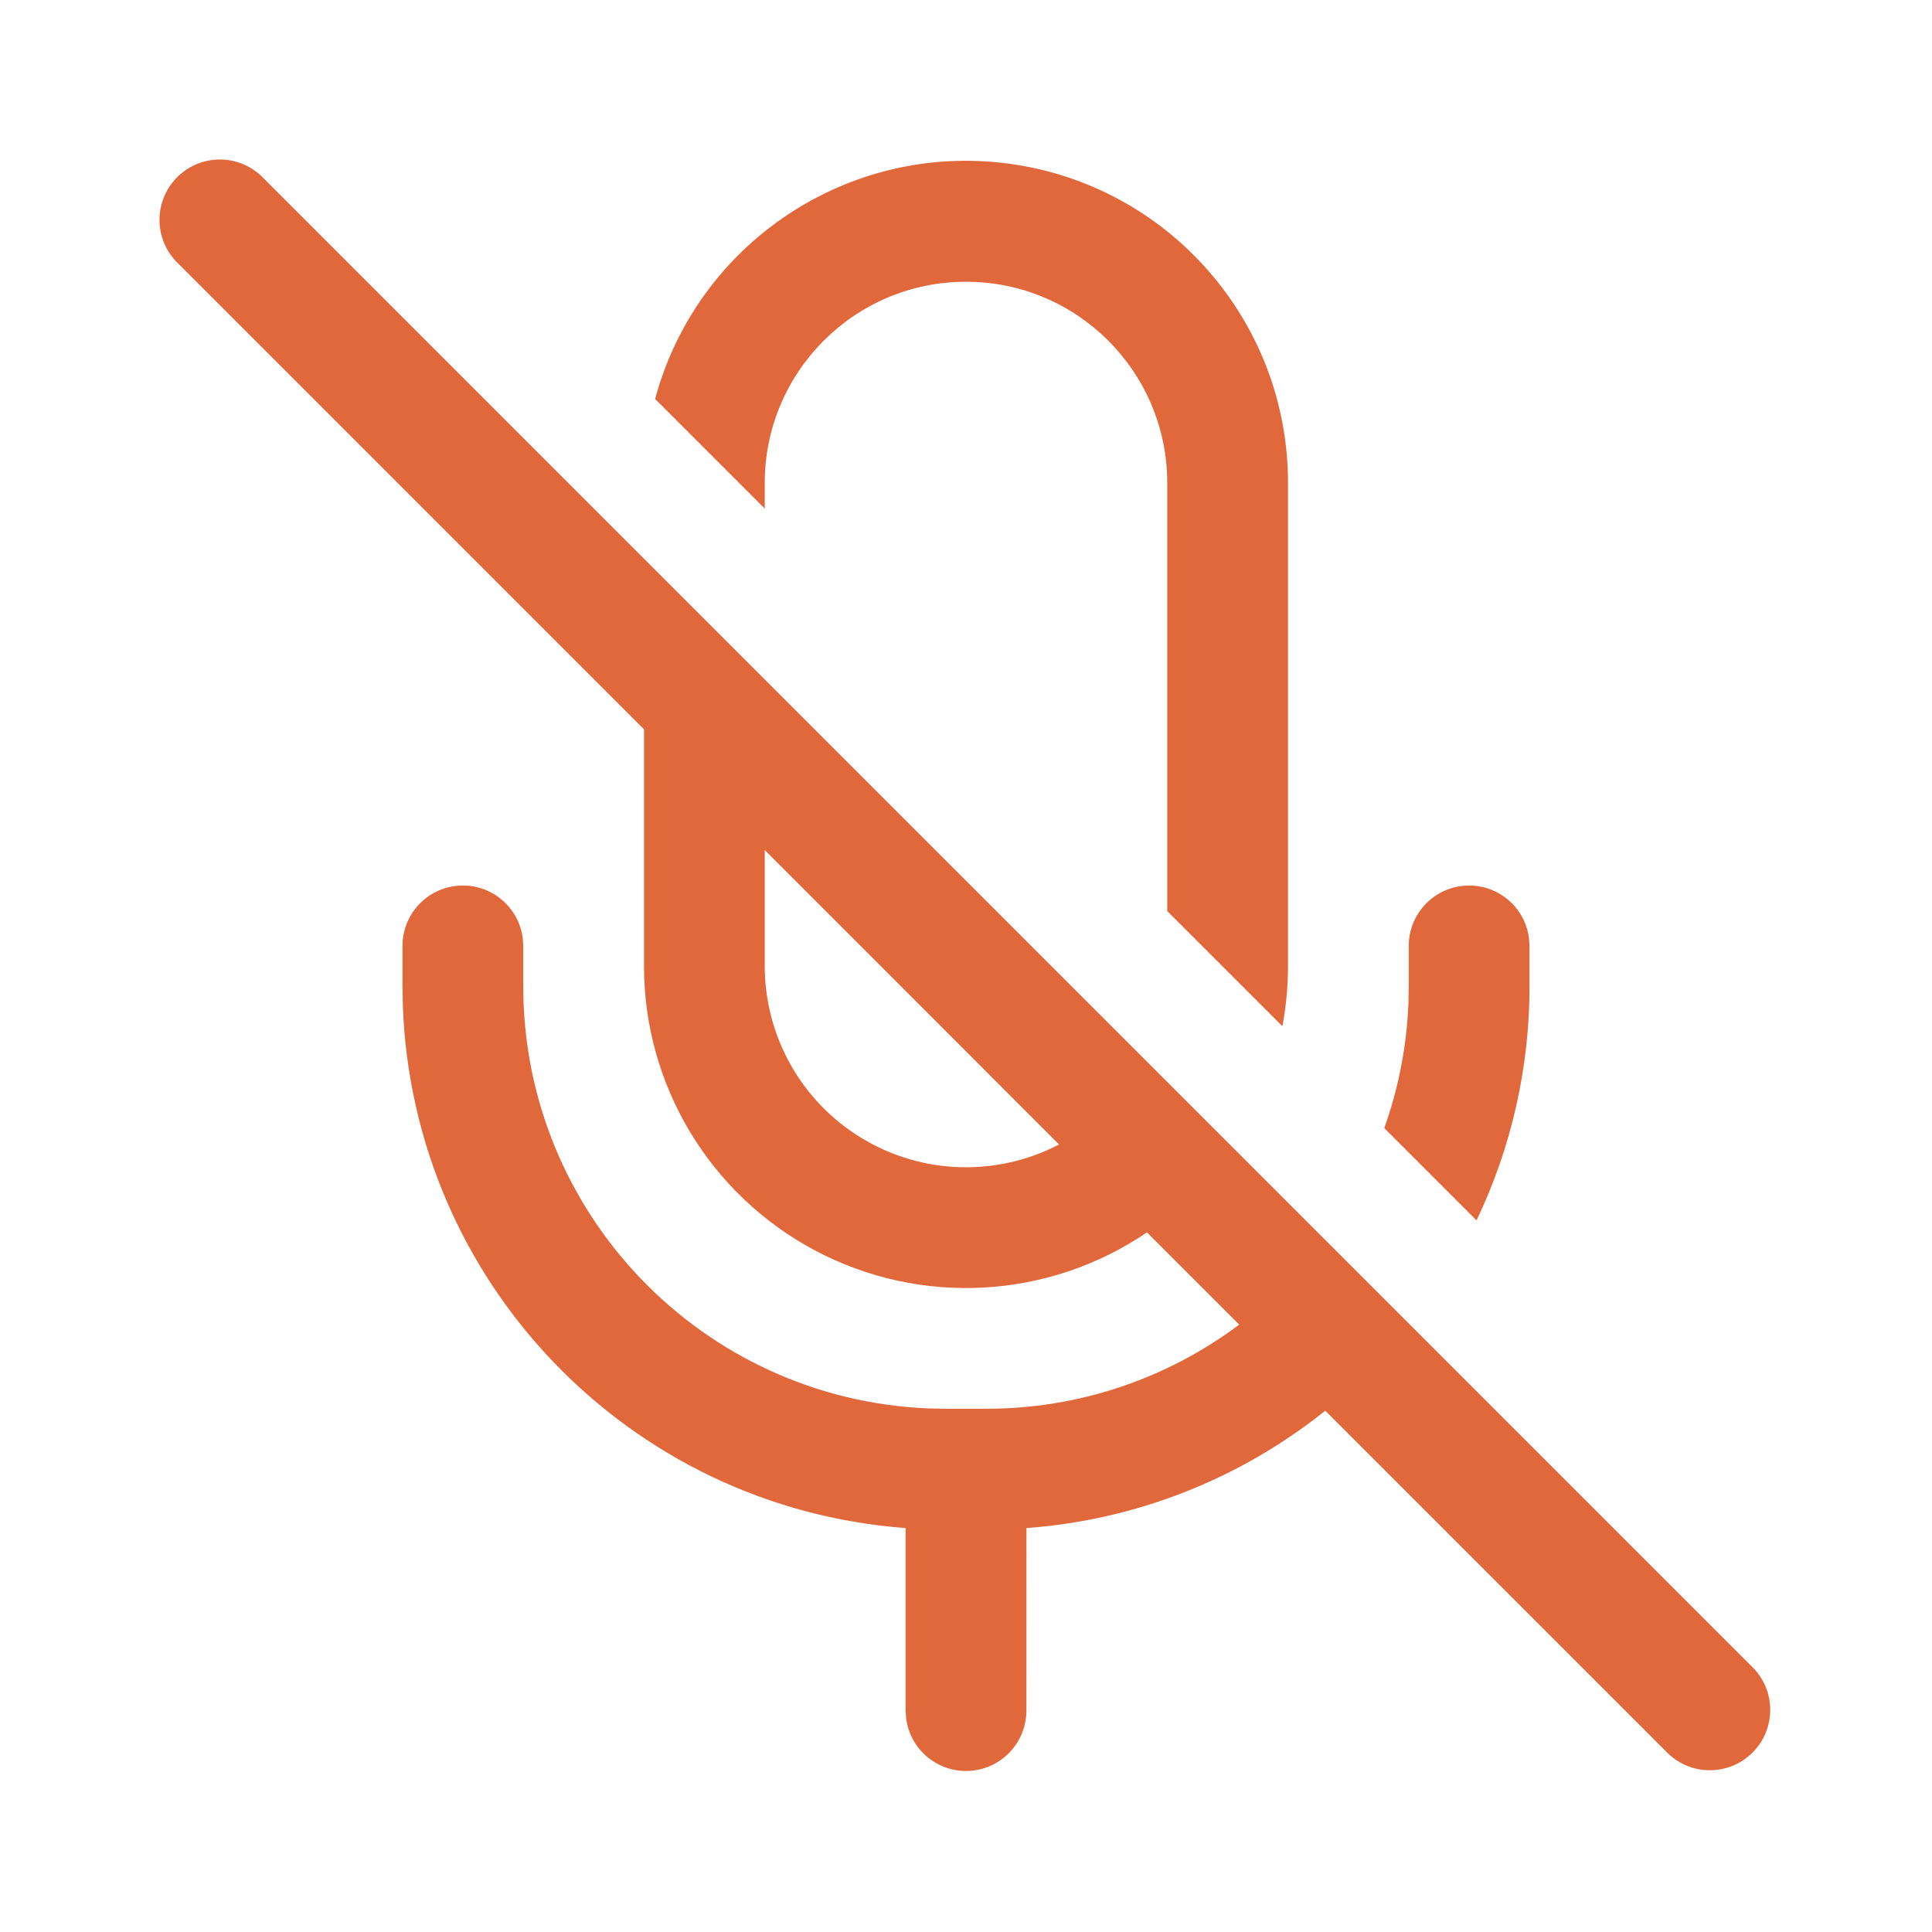
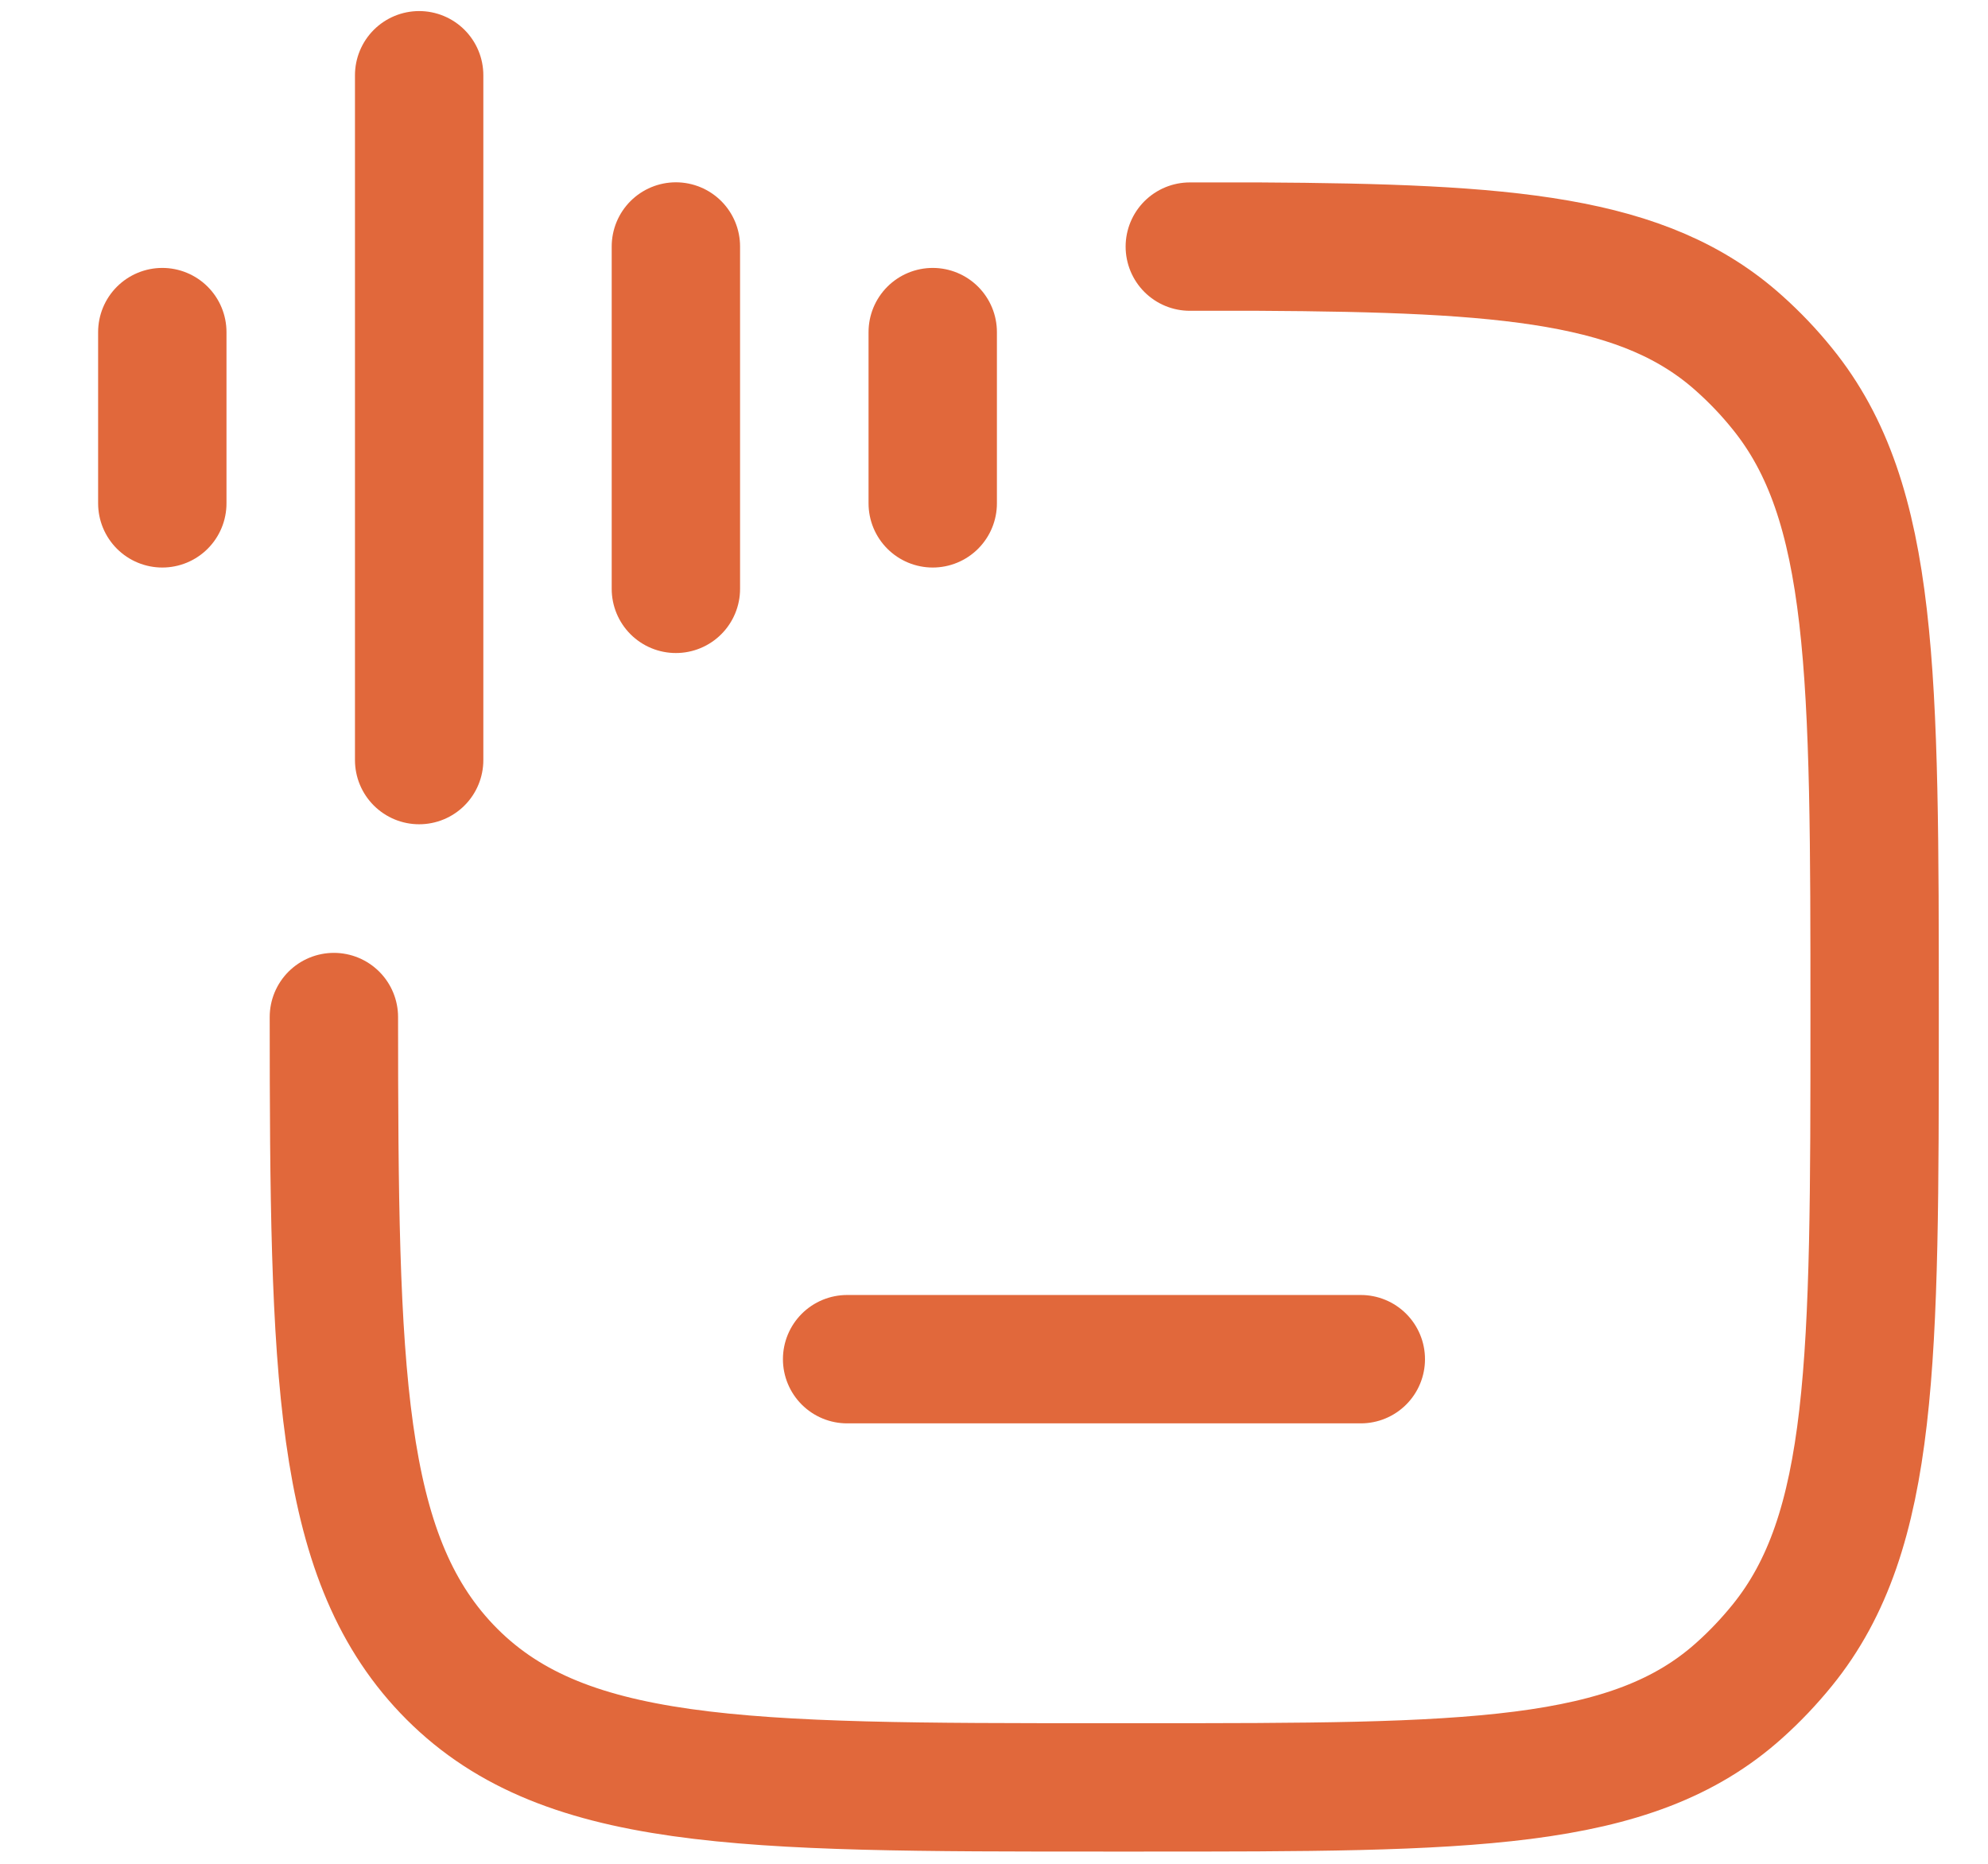
- <svg xmlns="http://www.w3.org/2000/svg" width="24" height="24" viewBox="0 0 24 24">
-   <path fill="#E1683B" d="M3.28 2.22a.75.75 0 1 0-1.06 1.06L8 9.06V12a4 4 0 0 0 6.248 3.309l1.146 1.146A5.227 5.227 0 0 1 12.25 17.5h-.5l-.216-.004A5.25 5.25 0 0 1 6.5 12.25v-.5l-.007-.102A.75.75 0 0 0 5 11.75v.5l.004.236a6.75 6.75 0 0 0 6.246 6.496v2.268l.007.102a.75.75 0 0 0 1.493-.102l.001-2.268a6.718 6.718 0 0 0 3.712-1.458l4.256 4.256a.75.75 0 0 0 1.061-1.06zm9.876 11.997A2.5 2.5 0 0 1 9.5 12v-1.44zM14.5 6v5.318l1.43 1.43c.046-.242.07-.492.07-.748V6a4 4 0 0 0-7.862-1.044L9.5 6.318V6a2.5 2.5 0 0 1 5 0m2.696 8.014l1.146 1.146A6.725 6.725 0 0 0 19 12.25v-.5l-.007-.102a.75.75 0 0 0-1.493.102v.5l-.004.216a5.233 5.233 0 0 1-.3 1.548" />
+ <svg xmlns="http://www.w3.org/2000/svg" width="16" height="15" viewBox="0 0 17 16" fill="none">
+   <path d="M11.649 11.668H7.239" stroke="#E1683B" stroke-width="1.102" stroke-linecap="round" />
+   <path d="M5.769 2.116V5.055M3.565 0.646V6.525M1.36 2.851L1.36 4.321M7.974 2.851V4.321" stroke="#E1683B" stroke-width="1.102" stroke-linecap="round" />
+   <path d="M2.833 8.731C2.834 11.781 2.868 13.342 3.801 14.325C4.77 15.344 6.328 15.344 9.446 15.344H9.777C12.574 15.344 13.973 15.344 14.9 14.51C15.032 14.392 15.155 14.262 15.267 14.124C16.06 13.147 16.06 11.675 16.06 8.73C16.06 5.785 16.06 4.312 15.267 3.336C15.155 3.197 15.032 3.068 14.9 2.95C14.09 2.221 12.919 2.129 10.769 2.117H10.181" stroke="#E1683B" stroke-width="1.102" stroke-linecap="round" />
</svg>
